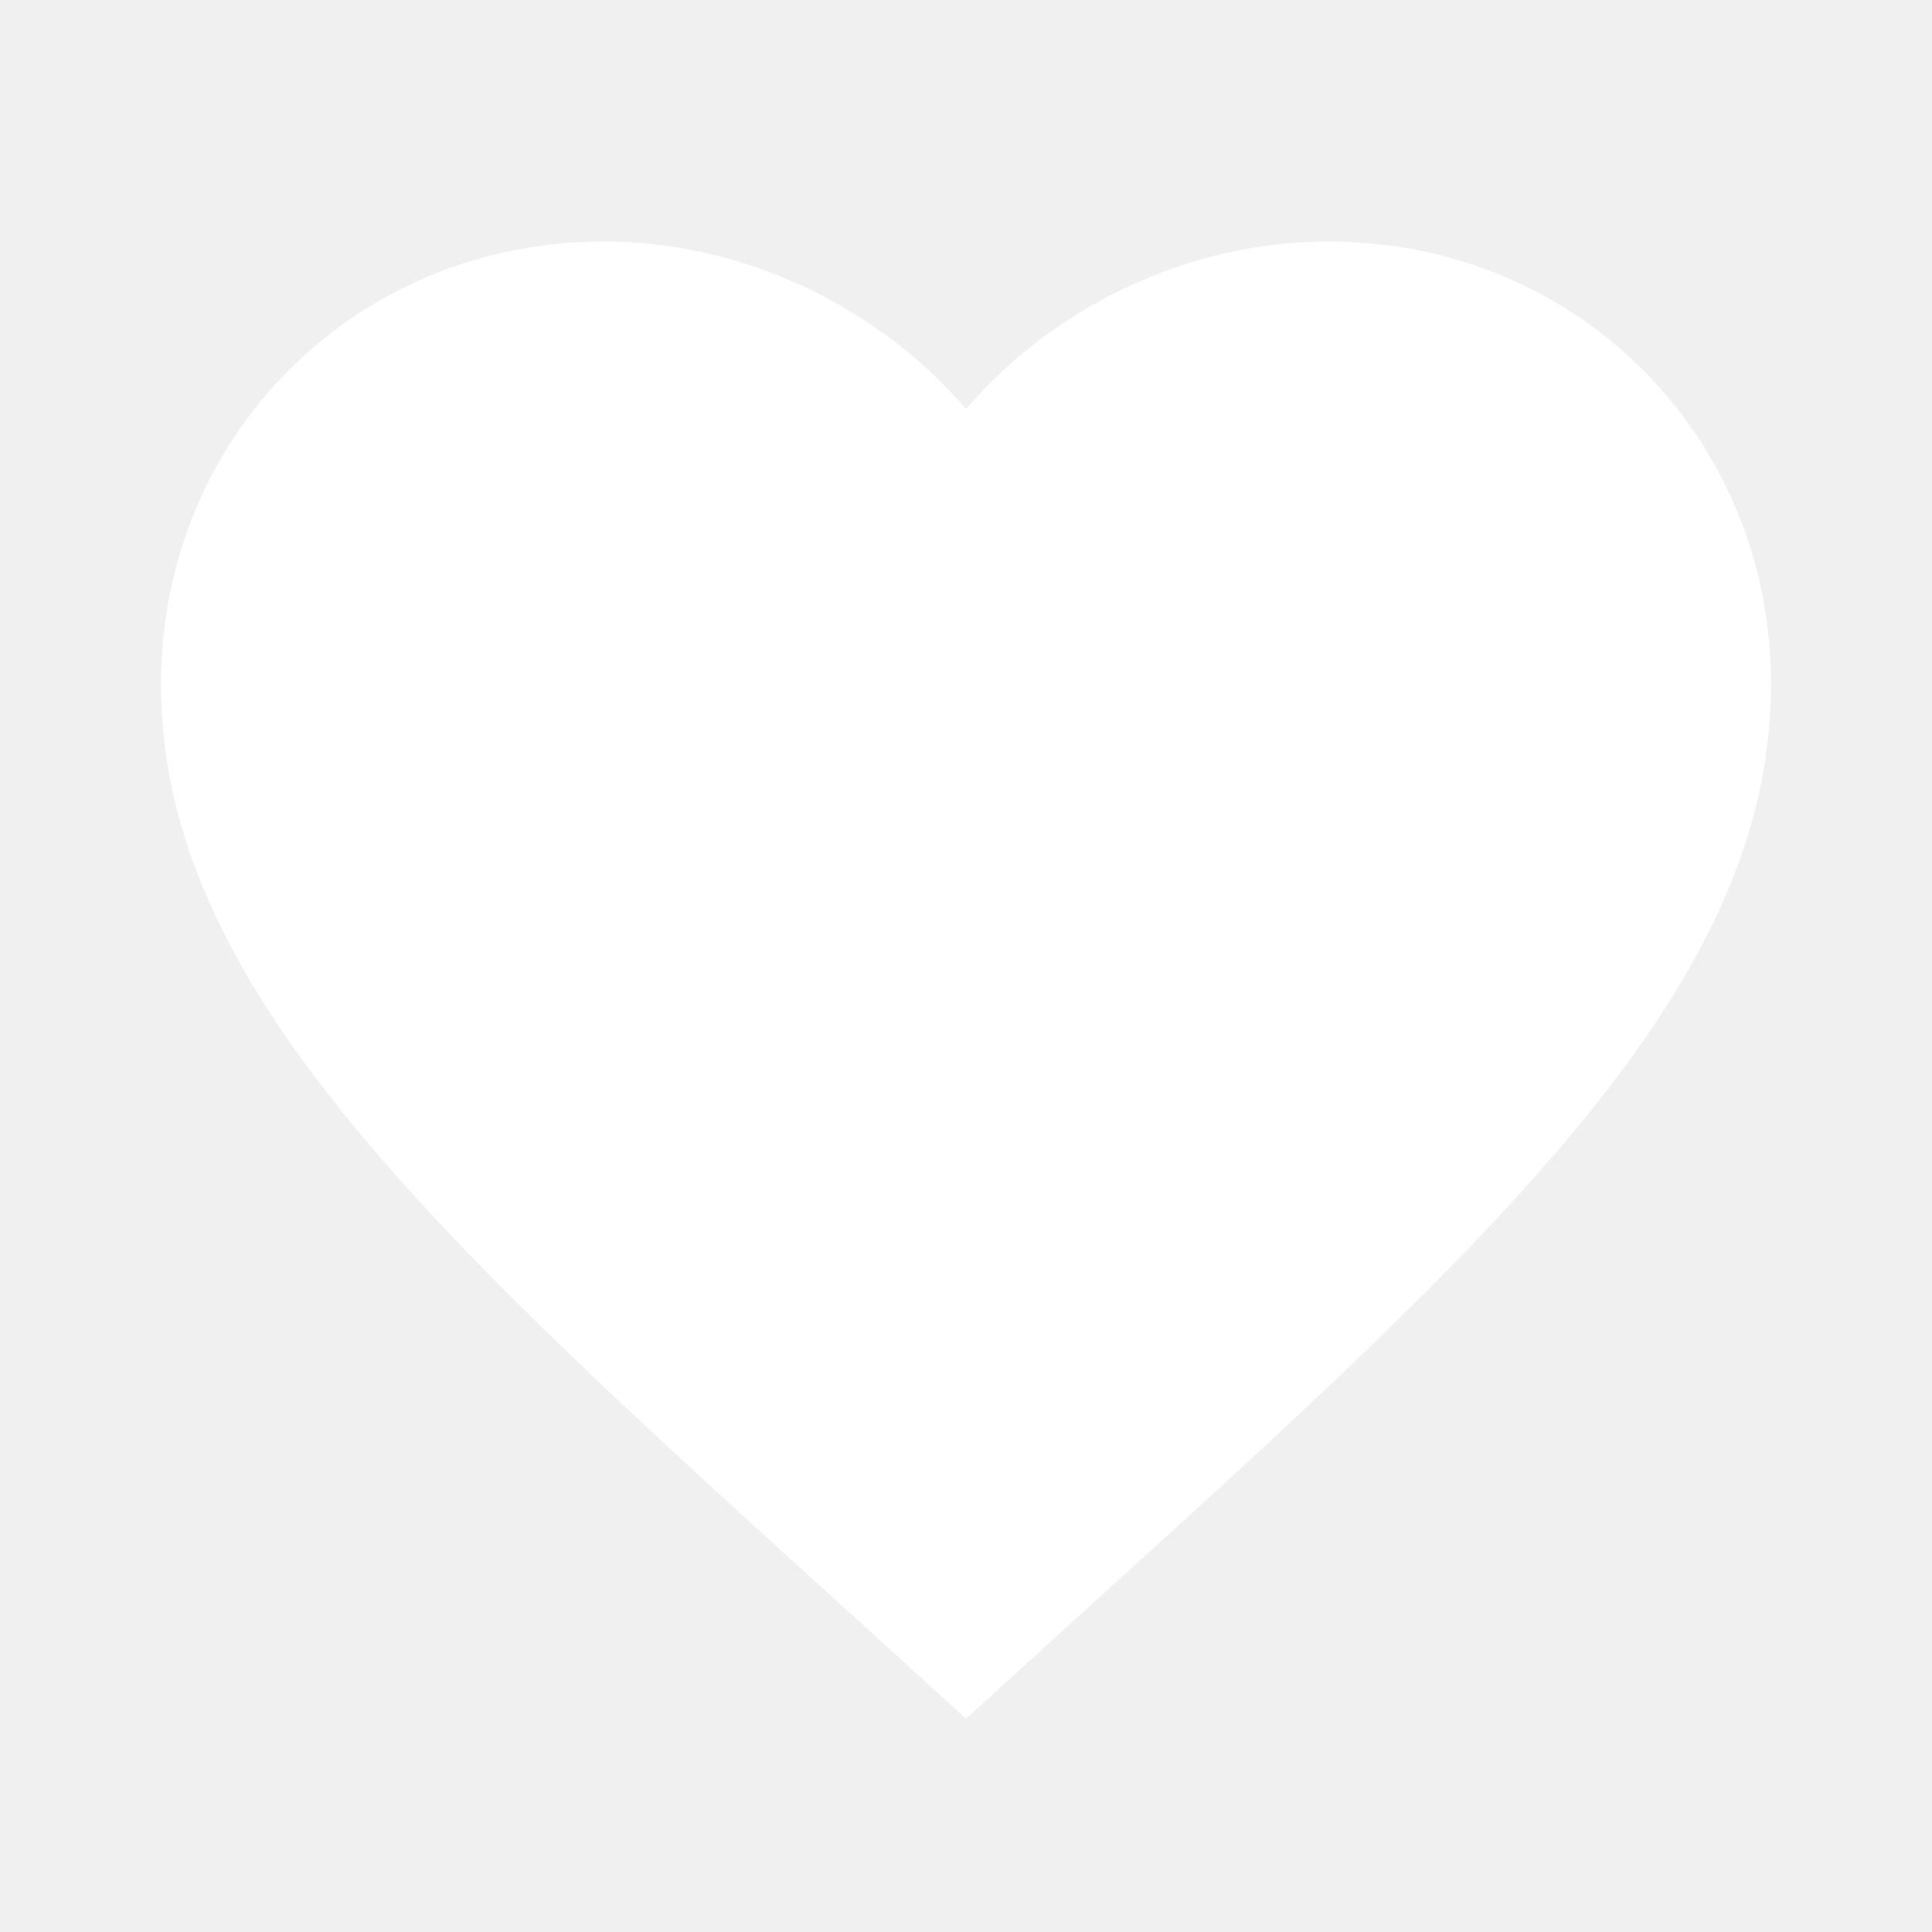
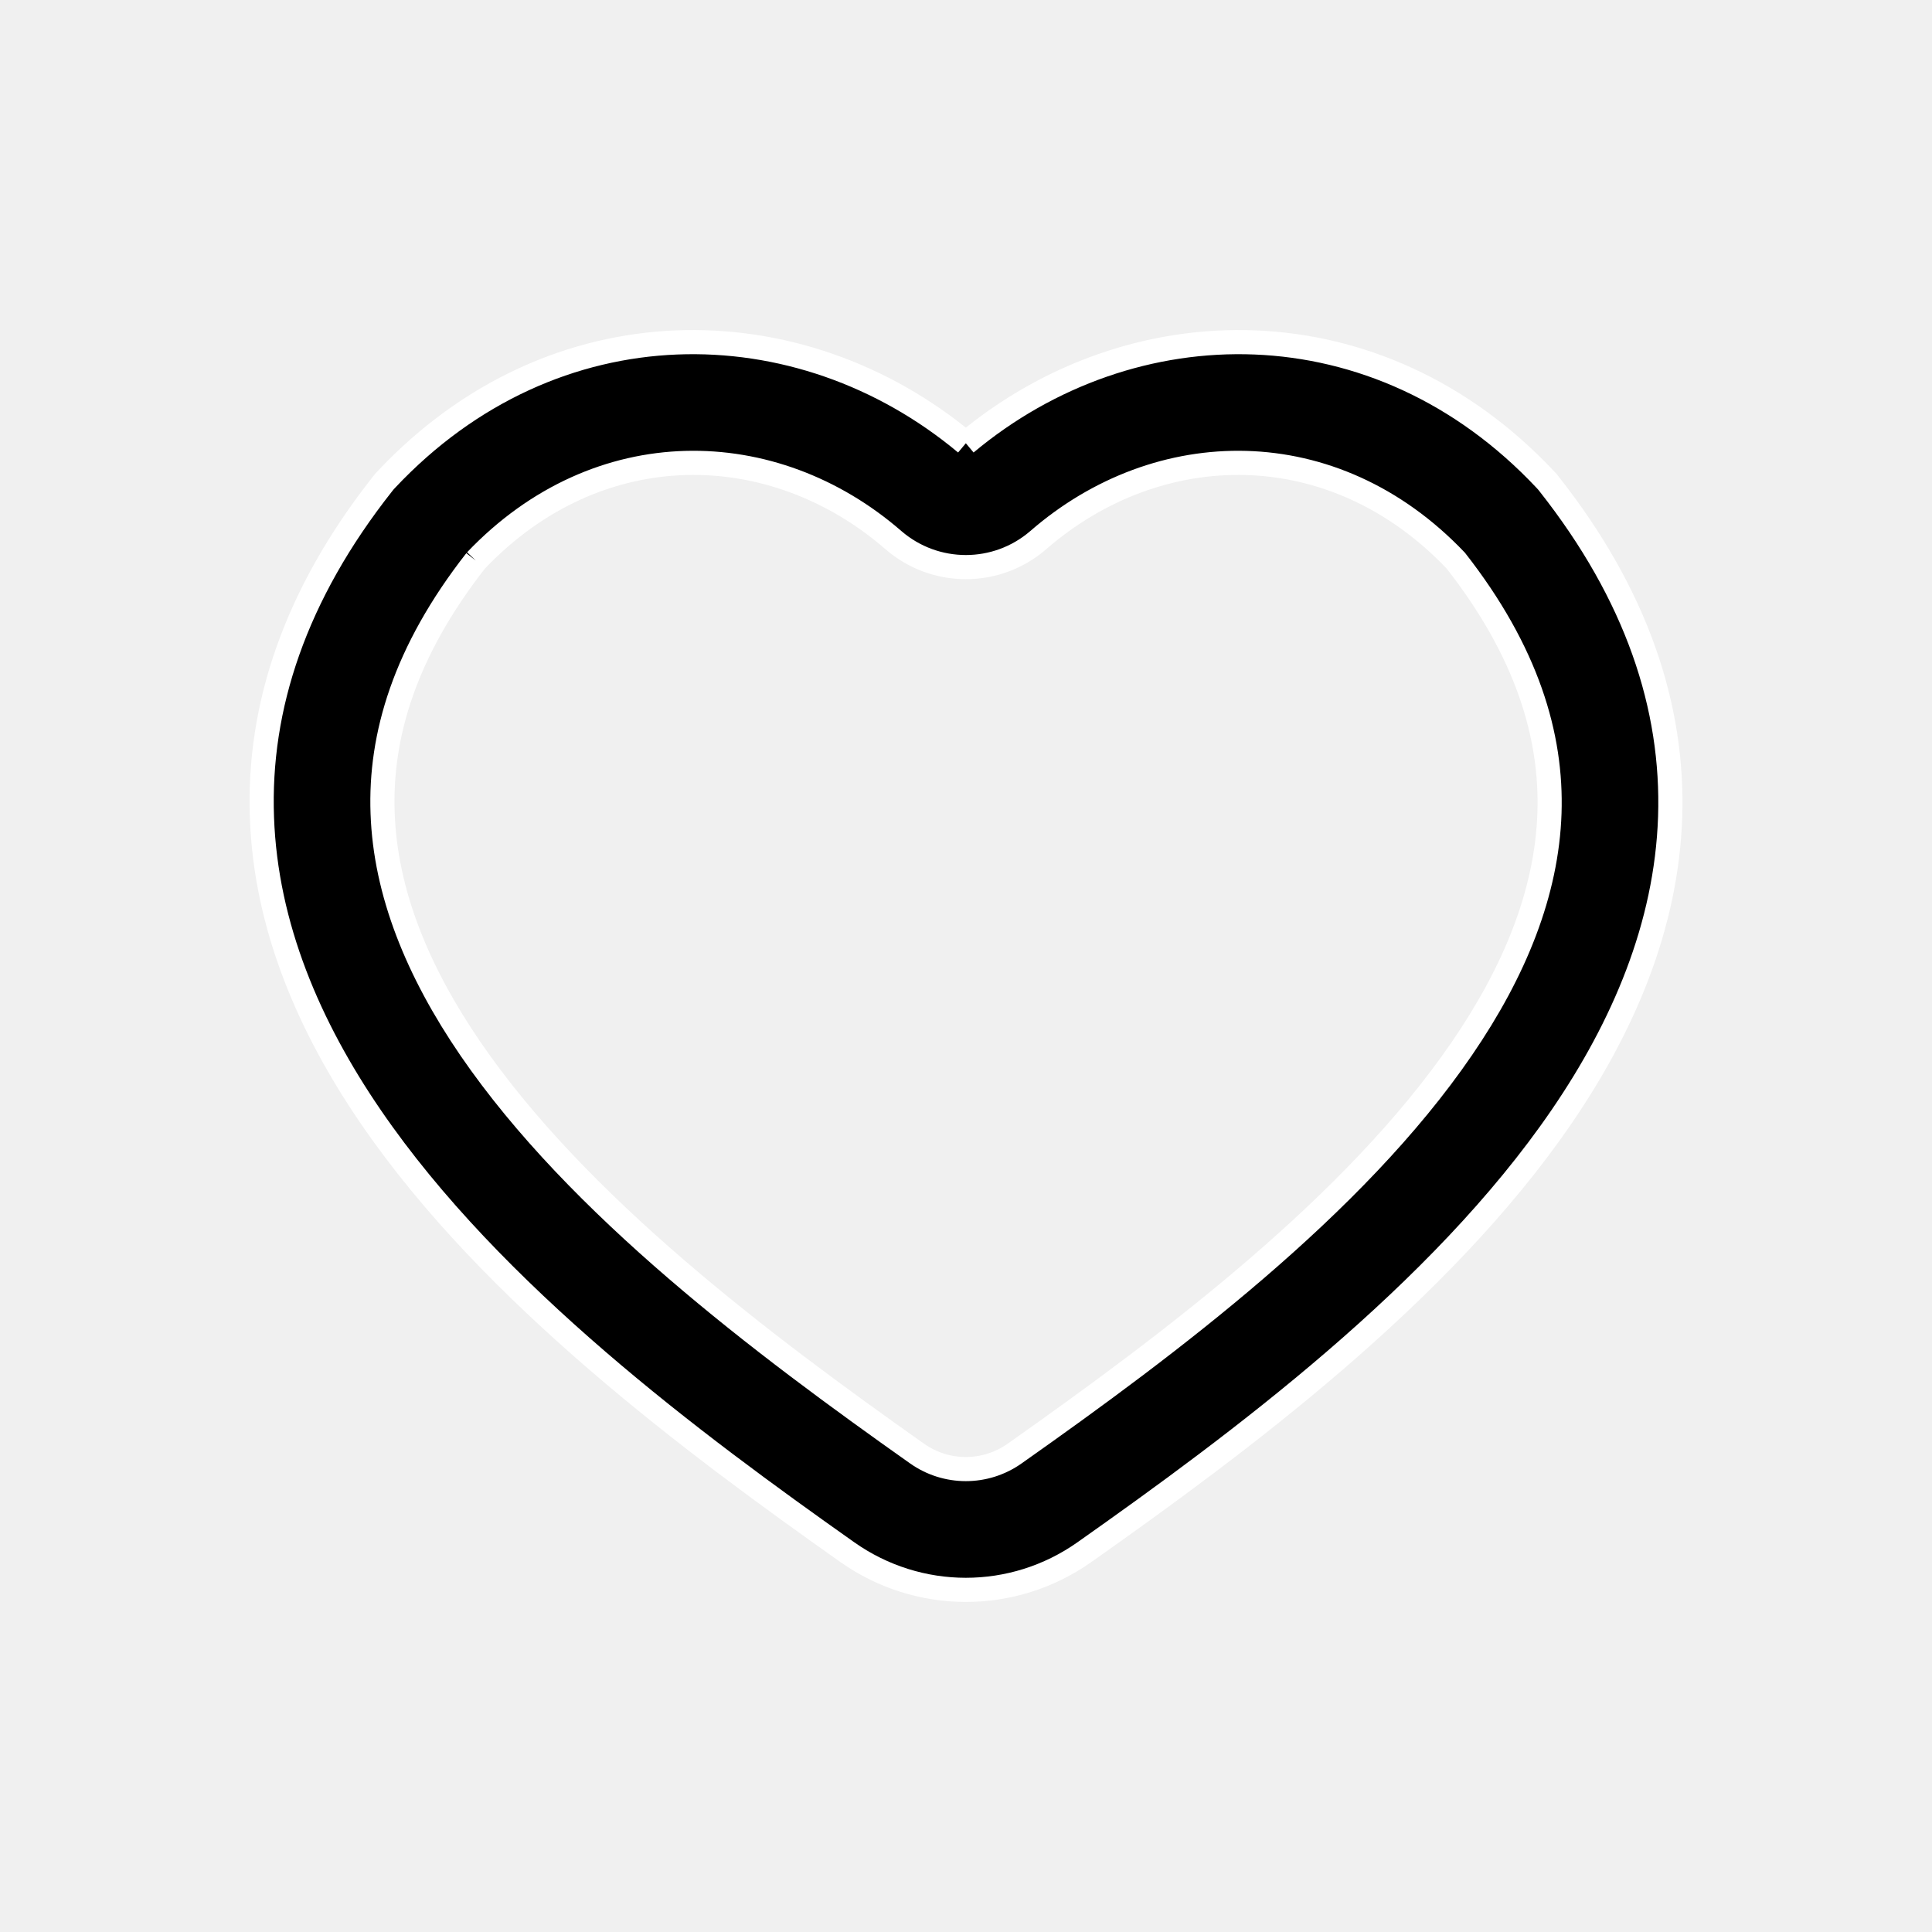
<svg xmlns="http://www.w3.org/2000/svg" width="24" height="24" viewBox="0 0 24 24">
-   <path fill="#fff" d="m12 21.35l-1.45-1.32C5.4 15.36 2 12.27 2 8.5C2 5.41 4.42 3 7.5 3c1.74 0 3.41.81 4.5 2.08C13.09 3.81 14.76 3 16.5 3C19.58 3 22 5.41 22 8.5c0 3.77-3.4 6.86-8.55 11.53z" />
+   <path fill="#000" d="M12.404 6.145c-.23.2-.583.2-.812 0c-1.782-1.55-4.43-1.608-6.249.329c-3.984 5.045 1.8 9.497 5.615 12.195a1.8 1.8 0 0 0 2.08 0c3.843-2.711 9.6-7.15 5.615-12.195c-1.818-1.937-4.468-1.879-6.25-.329" opacity="0" stroke-width="0.3" stroke="#fff" />
+   <path fill="#000" d="M5.911 6.964c1.524-1.6 3.697-1.55 5.189-.253a1.375 1.375 0 0 0 1.796 0c1.491-1.298 3.666-1.346 5.188.253c.887 1.133 1.196 2.178 1.164 3.137c-.033.982-.426 1.958-1.086 2.922c-1.335 1.953-3.624 3.67-5.557 5.033a1.05 1.05 0 0 1-1.214 0c-1.919-1.356-4.208-3.074-5.547-5.028c-.661-.966-1.057-1.944-1.091-2.926c-.035-.96.272-2.006 1.158-3.138m6.087-1.458C9.933 3.782 6.88 3.74 4.796 5.96l-.022.024l-.02.025c-1.09 1.38-1.55 2.775-1.5 4.146c.048 1.355.59 2.606 1.353 3.72c1.511 2.208 4.02 4.065 5.918 5.406c.885.625 2.06.625 2.945.001c1.911-1.348 4.422-3.206 5.93-5.412c.762-1.114 1.301-2.364 1.347-3.718c.046-1.37-.416-2.763-1.506-4.143l-.02-.025l-.022-.024c-2.083-2.22-5.138-2.178-7.201-.454" stroke-width="0.3" stroke="#fff" />
</svg>
